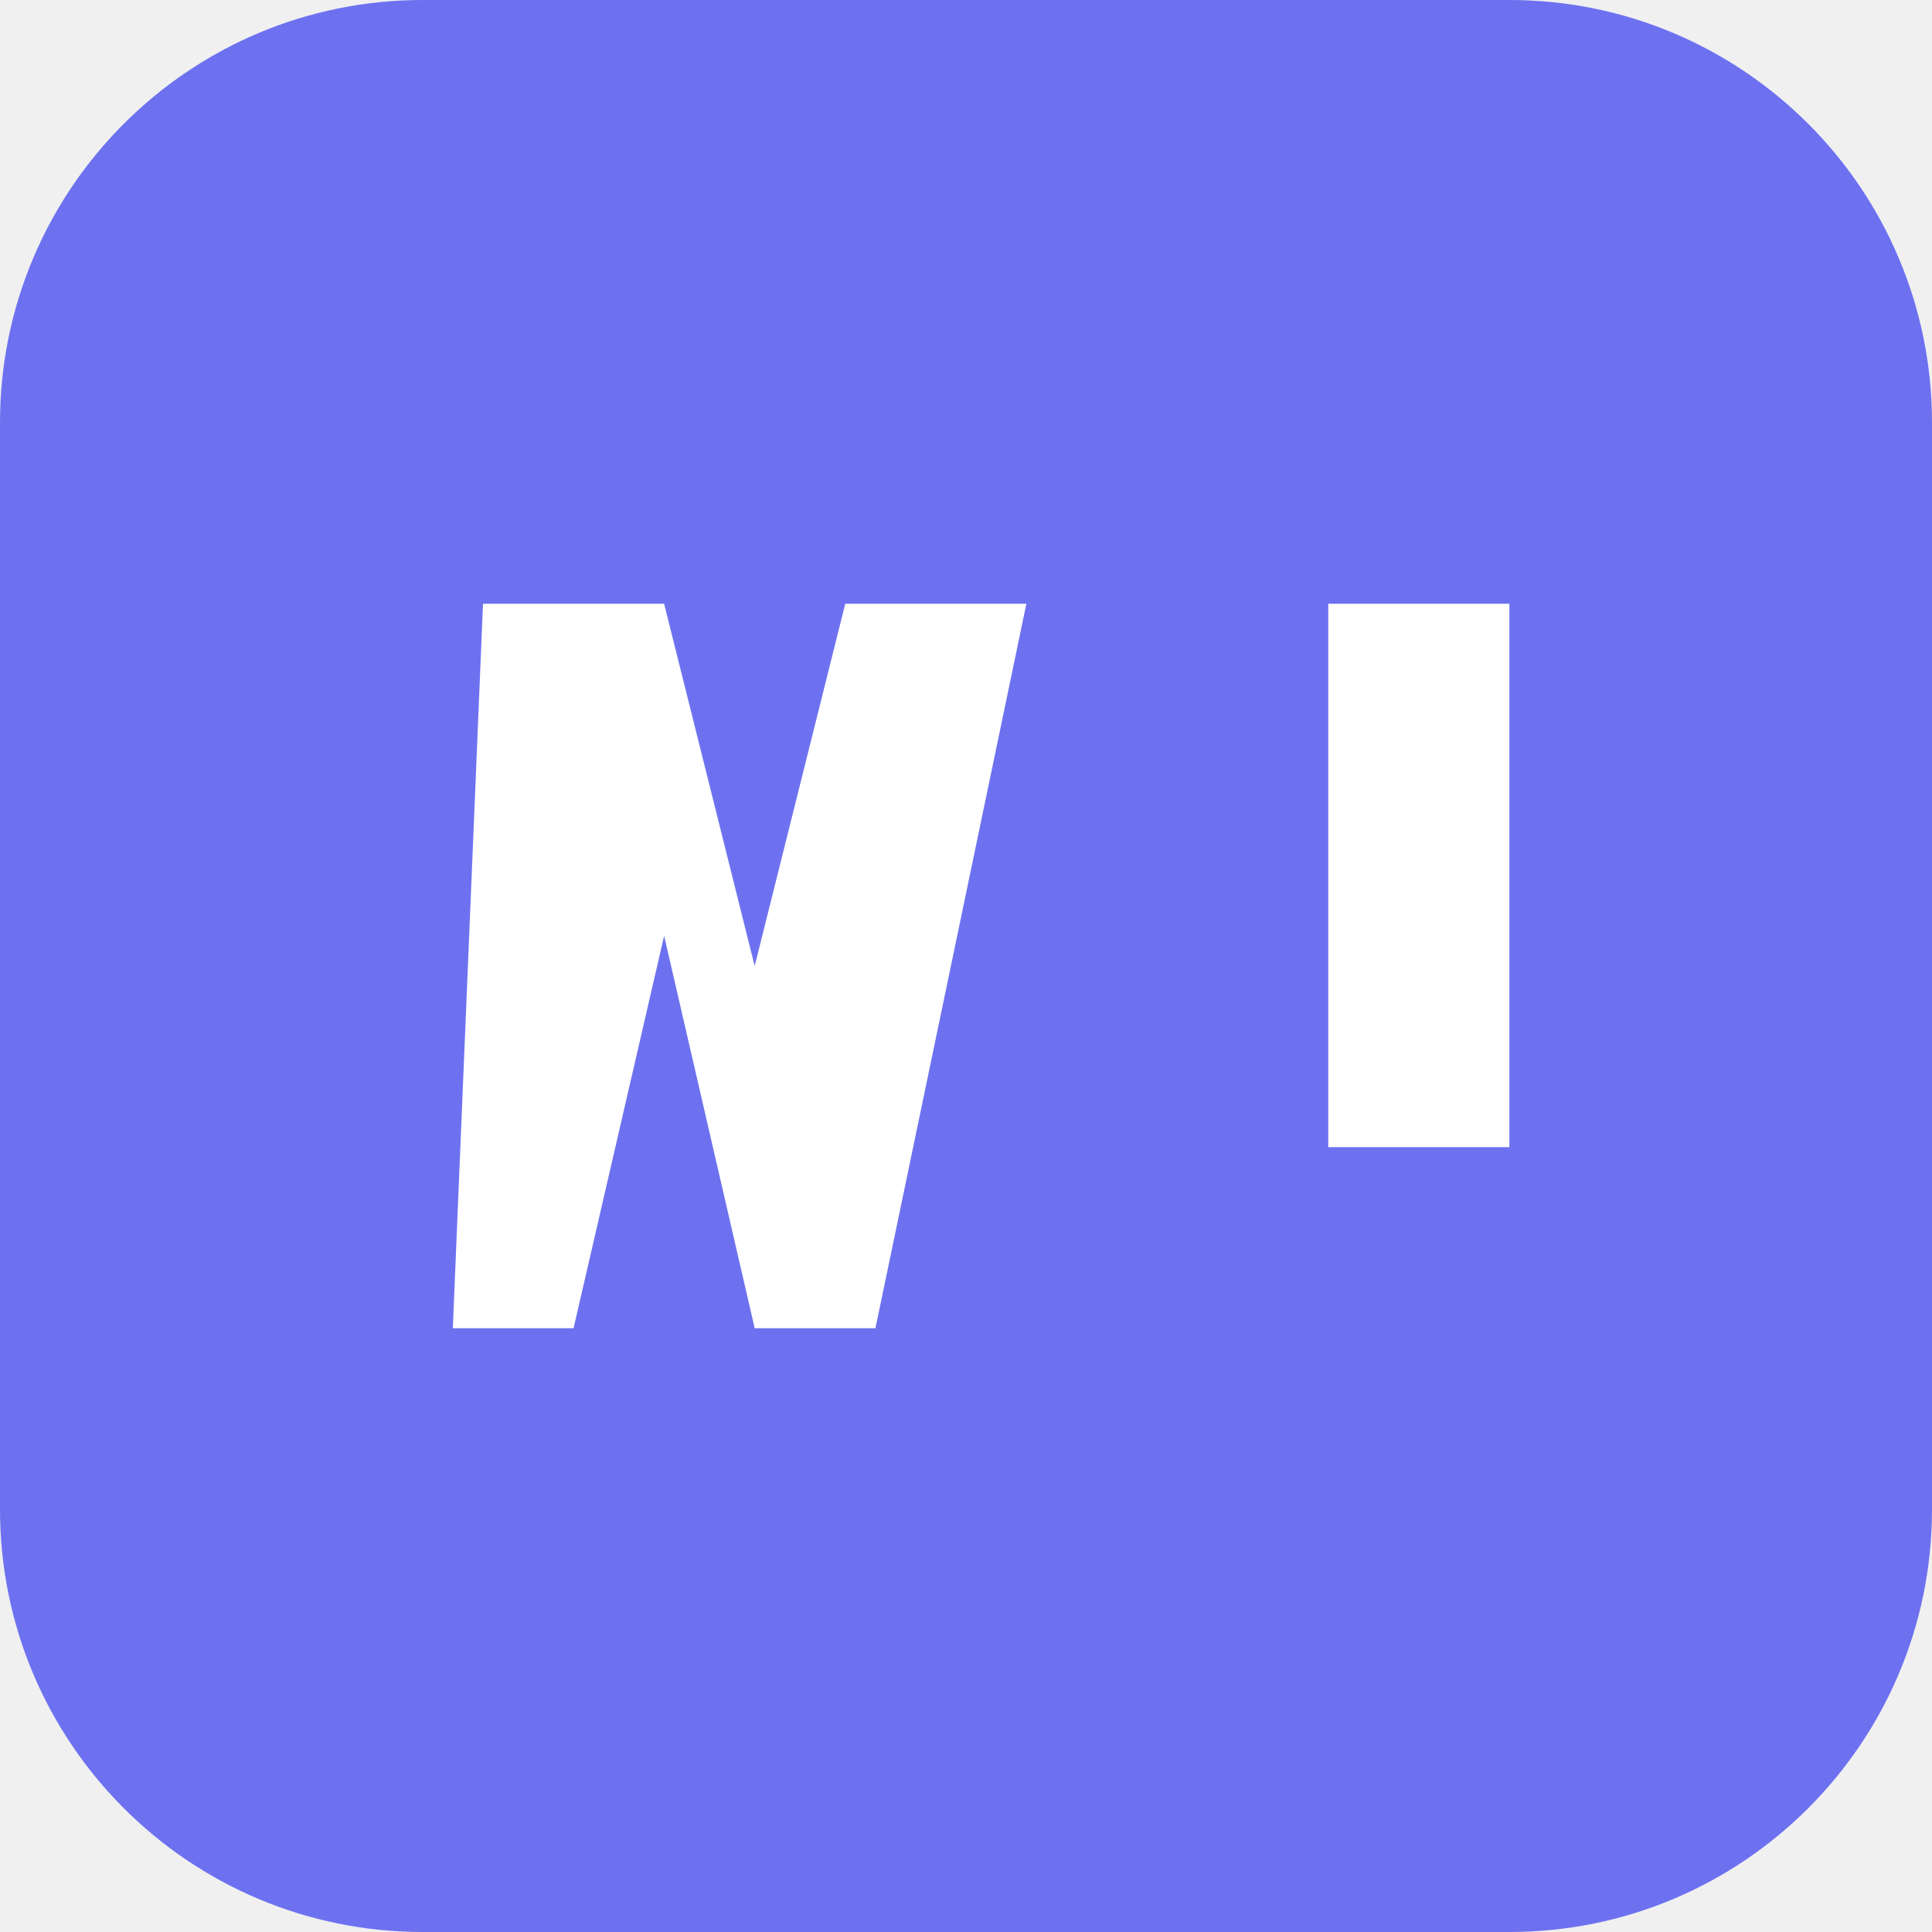
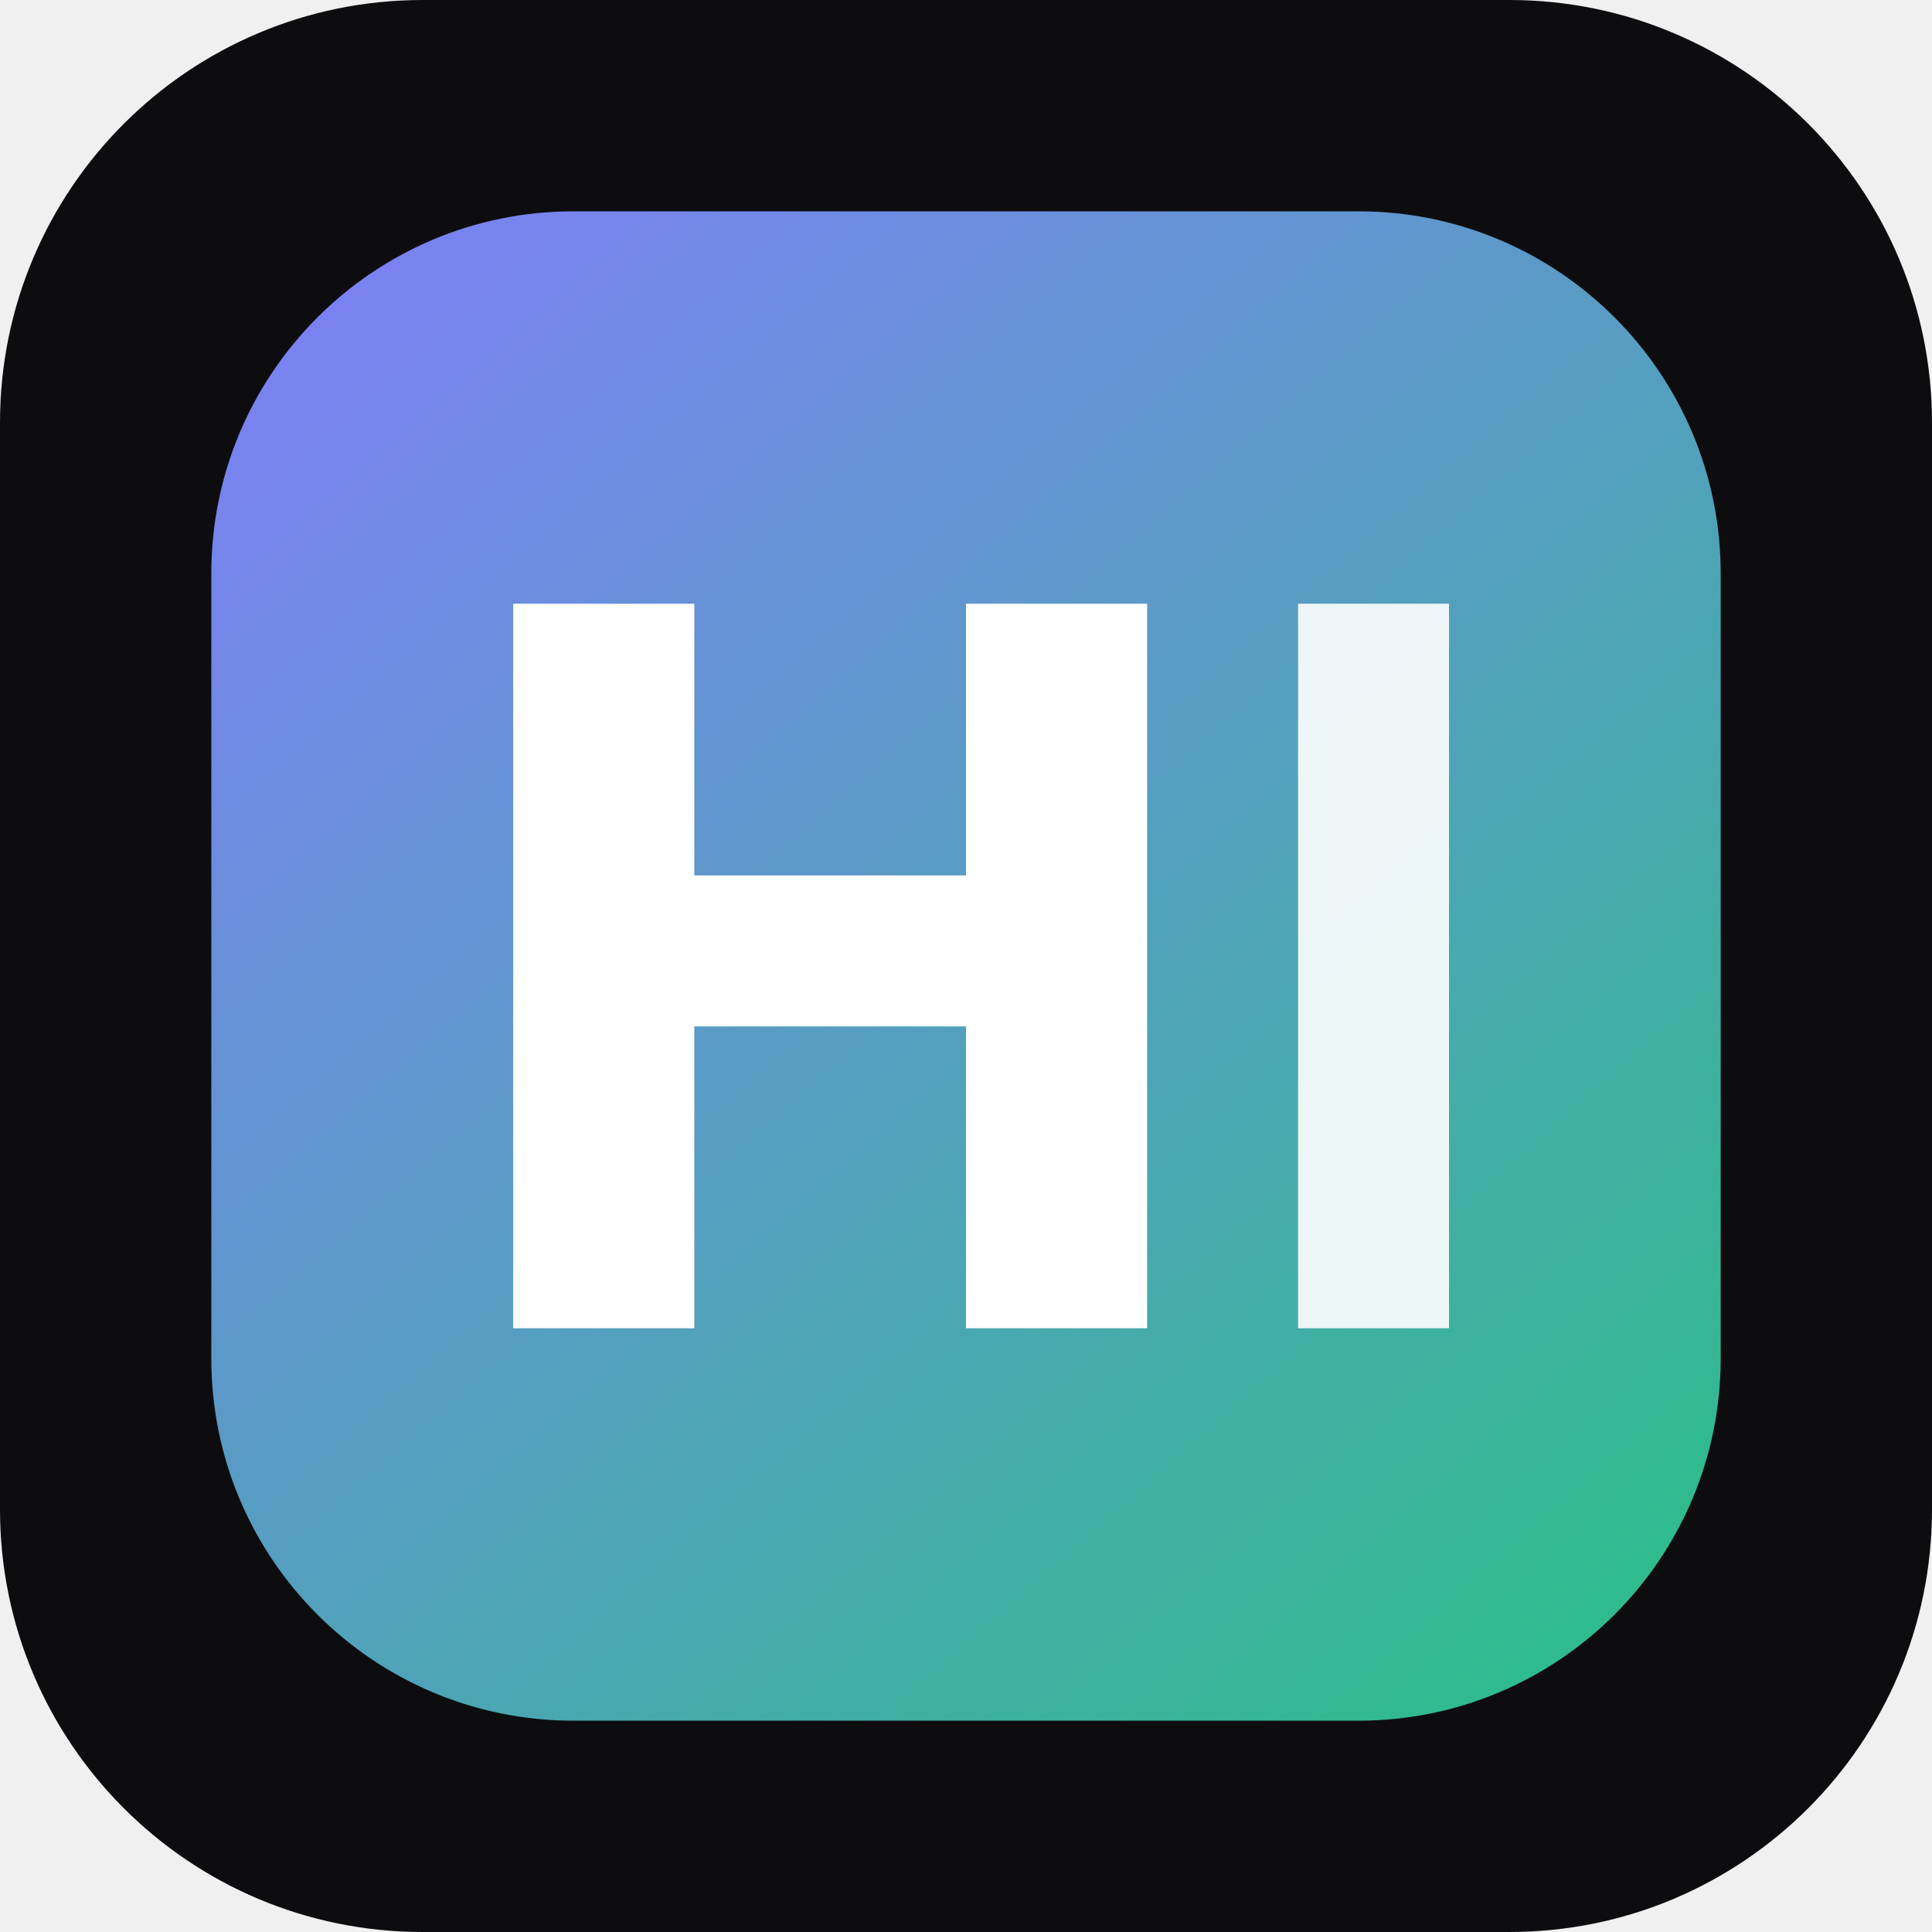
<svg xmlns="http://www.w3.org/2000/svg" viewBox="0 0 64 64">
-   <rect width="64" height="64" rx="14" fill="#6d71f0" />
-   <path d="M16 20h6l3 12 3-12h6l-5 24h-4l-3-13-3 13h-4z" fill="#fff" />
-   <path d="M44 20h6v18h-6z" fill="#fff" />
+   <defs>
+     <linearGradient id="g" x1="10" y1="8" x2="54" y2="58" gradientUnits="userSpaceOnUse">
+       <stop stop-color="#7D80F5" />
+       <stop offset="1" stop-color="#2BBF88" />
+     </linearGradient>
+   </defs>
+   <rect width="64" height="64" rx="14" fill="#0D0D10" />
+   <rect x="7" y="7" width="50" height="50" rx="12" fill="url(#g)" />
+   <path d="M17 20h6v9h9v-9h6v24h-6V34h-9v10h-6V20Z" fill="white" />
+   <path d="M43 20h5v24h-5V20Z" fill="white" opacity=".9" />
</svg>
